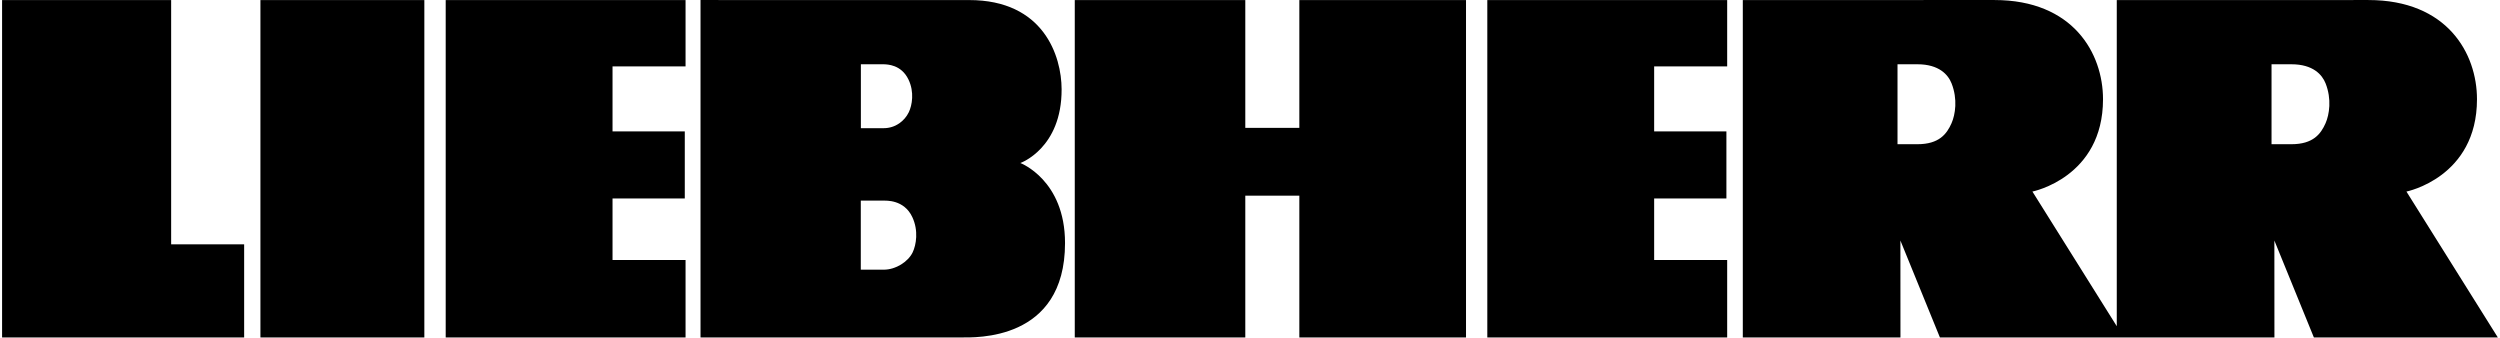
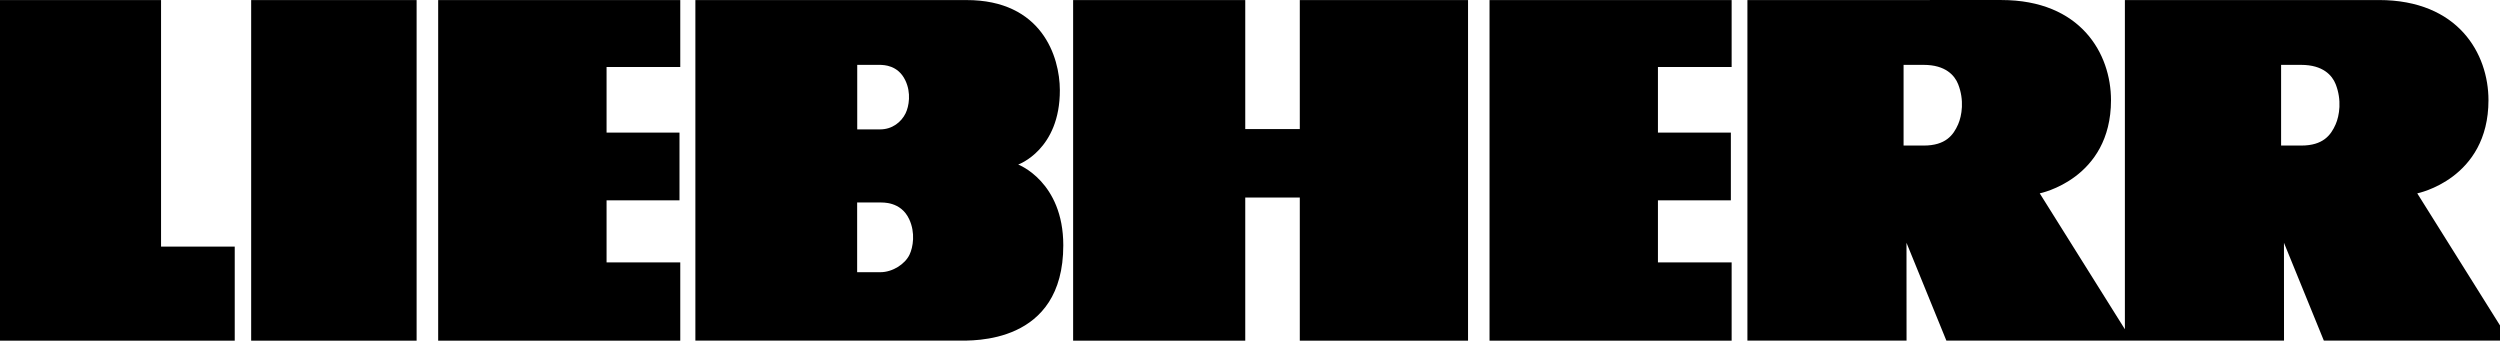
- <svg xmlns="http://www.w3.org/2000/svg" id="svg2" xml:space="preserve" height="81" width="600" version="1.0" viewBox="0 0 568.75 77.5">
+ <svg xmlns="http://www.w3.org/2000/svg" id="svg2" xml:space="preserve" version="1.0" viewBox="0 0 568.75 77.5">
  <path id="Liebherr" d="m3848 619.34l457.2 0.06c143.3 0 197.4-96.84 197.4-180.33 0-142.22-128.2-167.73-128.2-167.73l166.1-265.13-334.3 0.005-71.8 176.14 0.1-176.14-607.9 0.005-71.8 176.14 0.1-176.14-286.5 0.005v613.13l457.1 0.06c143.3 0 197.5-96.84 197.5-180.33 0-142.22-128.3-167.73-128.3-167.73l153.3-244.69v592.69zm-2282.3-116.7v-116.12h41.3c21.9 0 38.2 13.34 45.8 28.99 6 12.44 10.4 36.76-0.6 59.43-13.2 27.5-38.9 27.43-44.9 27.72l-41.6-0.02zm-291.4 116.76s416.7-0.12 487.9-0.05c136 0.15 168.1-102 168.3-161.97 0.4-107.72-75-134.16-75-134.16s81.2-30.63 81.2-145.46c0-178.88-163.9-171.52-189.3-171.52l-473.1 0.002v613.16zm1865.7-613.23v140.83h-132.7v111.77h131.3v121.96h-131.3v118.09h132.7v120.51h-435.9v-613.16l435.9 0.002zm-777.5 0h302.9v613.16h-302.9v-232.28h-98.2v232.28h-309.9v-613.16l309.9 0.002v257.69h98.2v-257.69 0.002zm-1115.4 0v140.83h-132.7v111.77h131.3v121.96h-131.3v118.09h132.7v120.51h-435.88v-613.16l435.88 0.002zm-772.57 613.16h297.88v-613.16l-297.88 0.002v613.16zm-29.58-613.16v169.26h-132.66v443.9h-307.24l0.001-613.16 439.9 0.002zm3004.6 496.5v-145.27h36.3c39.3 0 53.3 18.65 61.9 38.19 6.8 15.55 11.4 43.64 0 72.41-6.2 15.6-22.6 34.66-61.9 34.66l-36.3 0.01zm679.7 0v-145.27h36.3c39.3 0 53.3 18.65 61.9 38.19 6.8 15.55 11.4 43.64 0 72.41-6.2 15.6-22.6 34.66-62 34.66l-36.2 0.01zm-2563.7-247.73v-125.55h41.8c21.9 0 44.2 14.43 52.4 31.34 6.5 13.45 11 39.65-0.6 64.27-15.2 32.45-48.6 29.57-51.9 29.95l-41.7-0.01" fill-rule="evenodd" transform="matrix(.12636 0 0 -.12636 -2.8219 78.275)" />
</svg>
